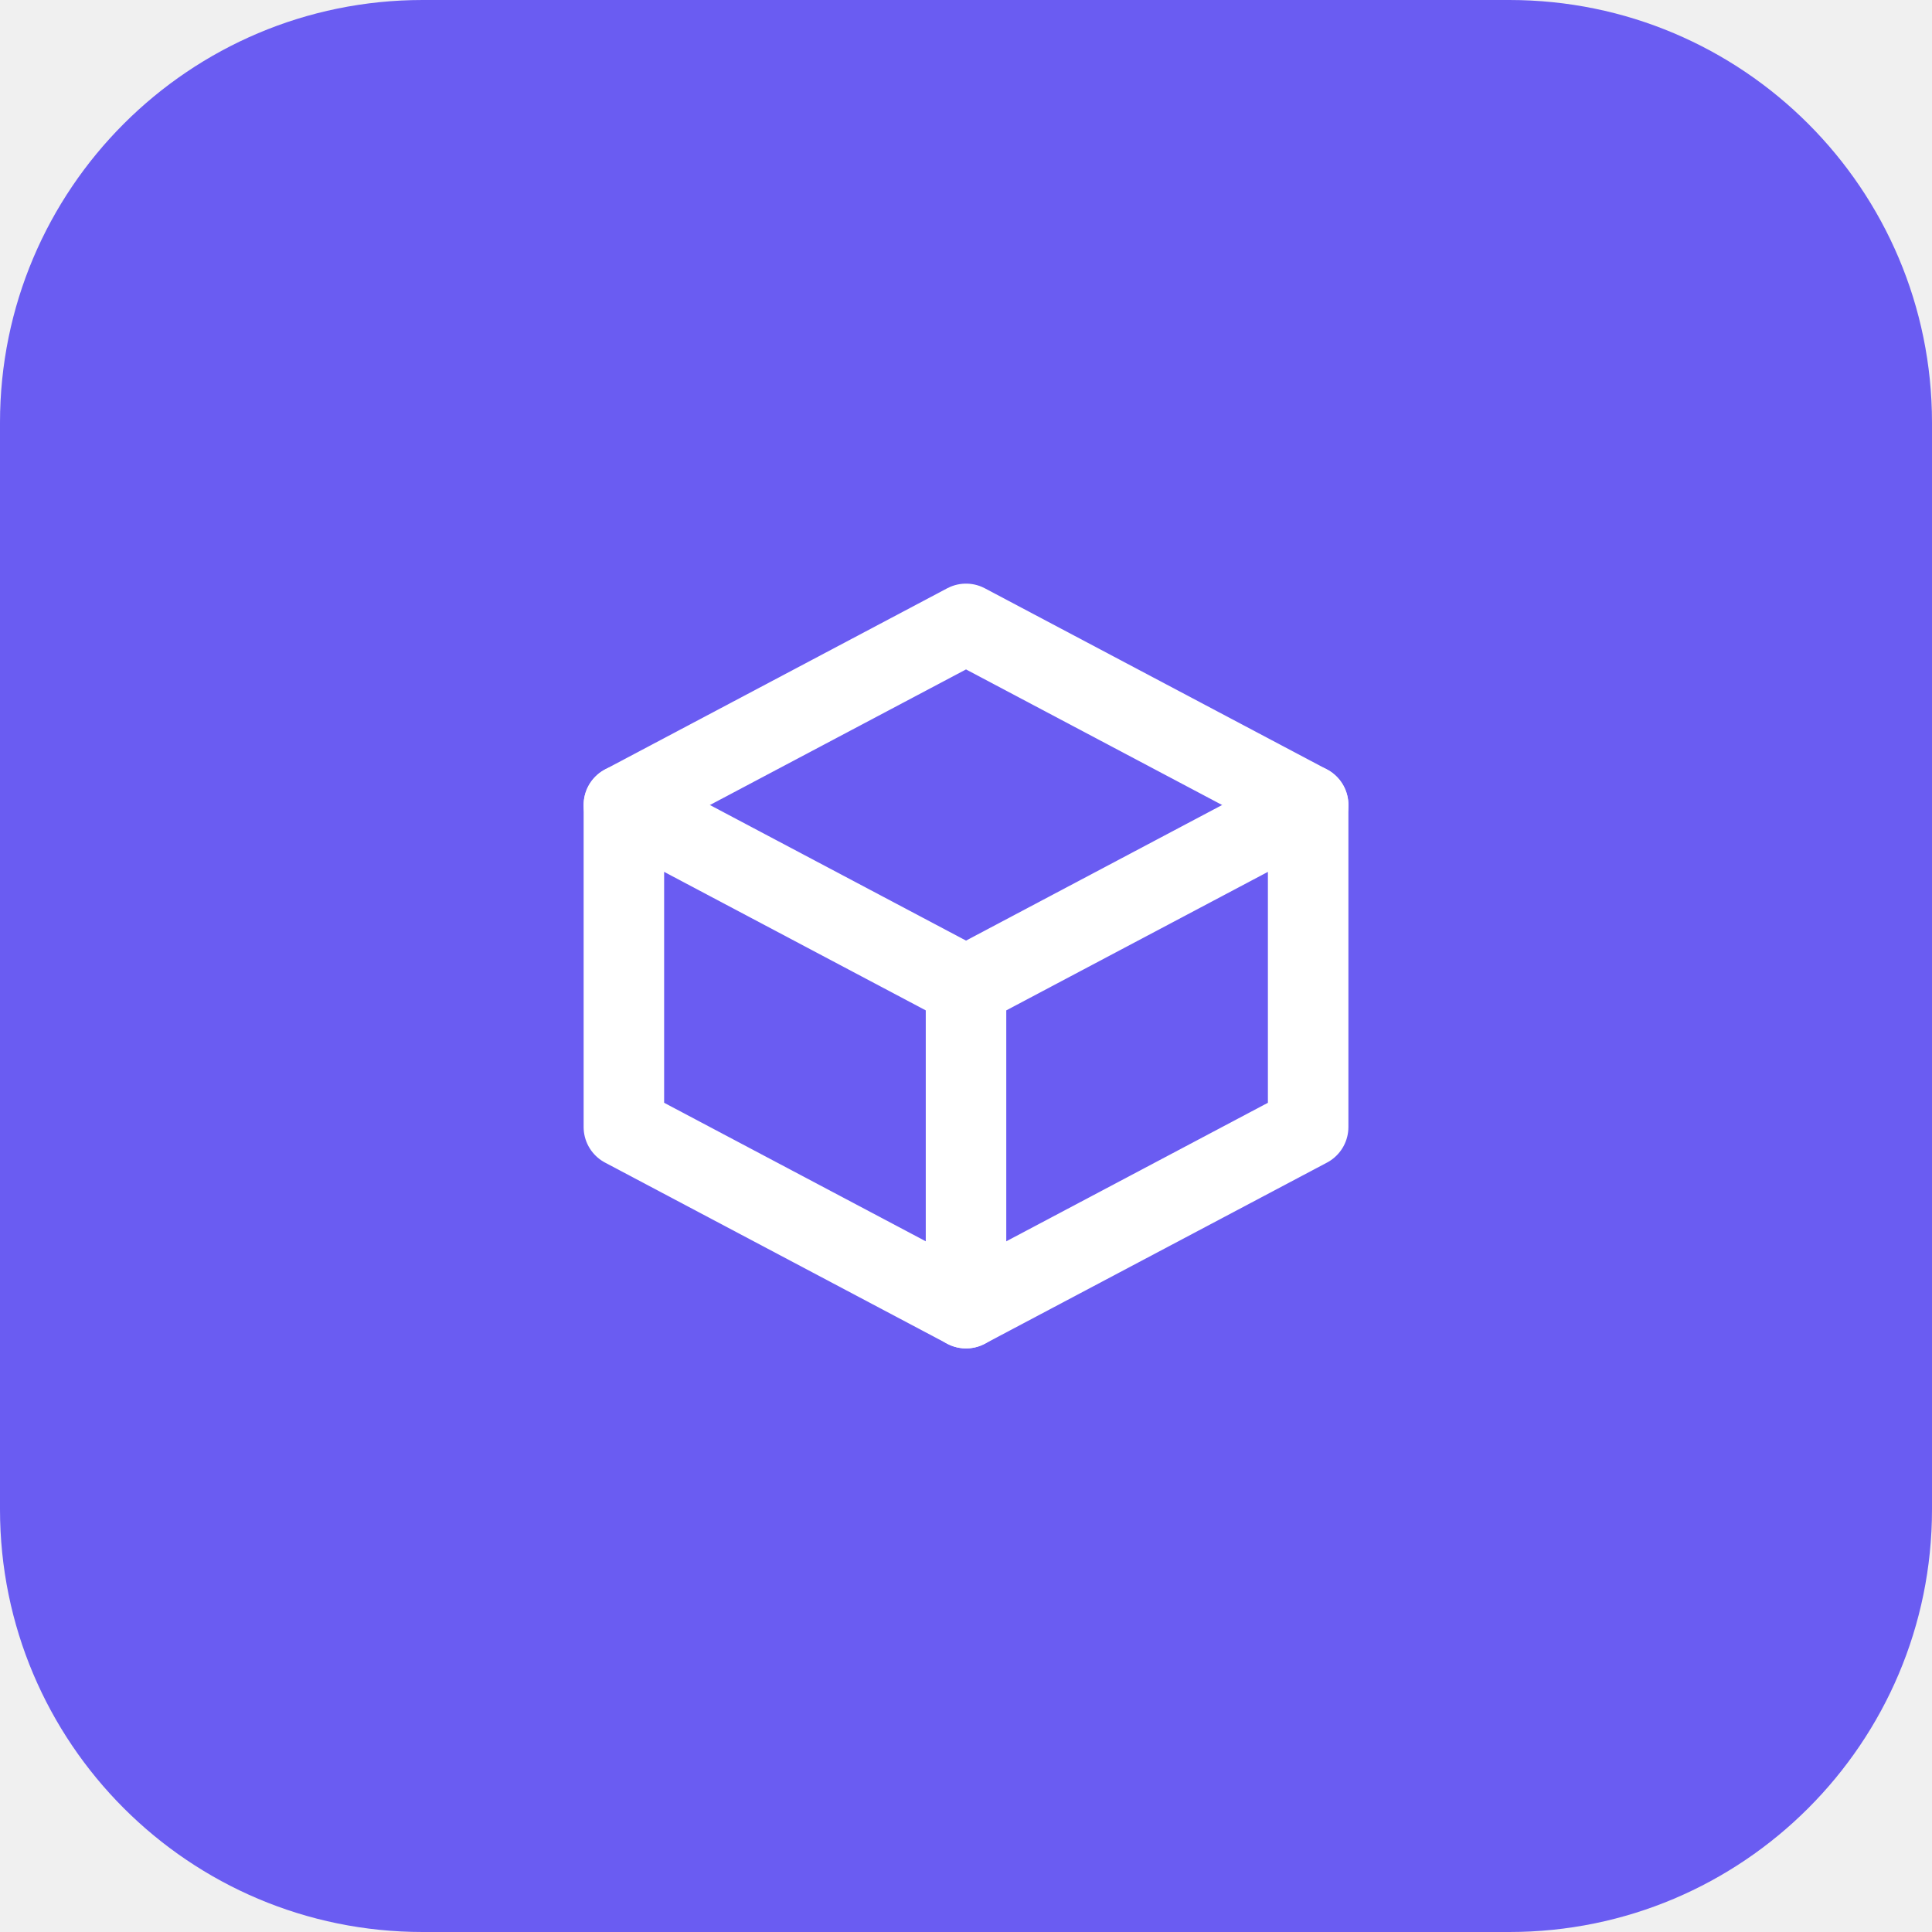
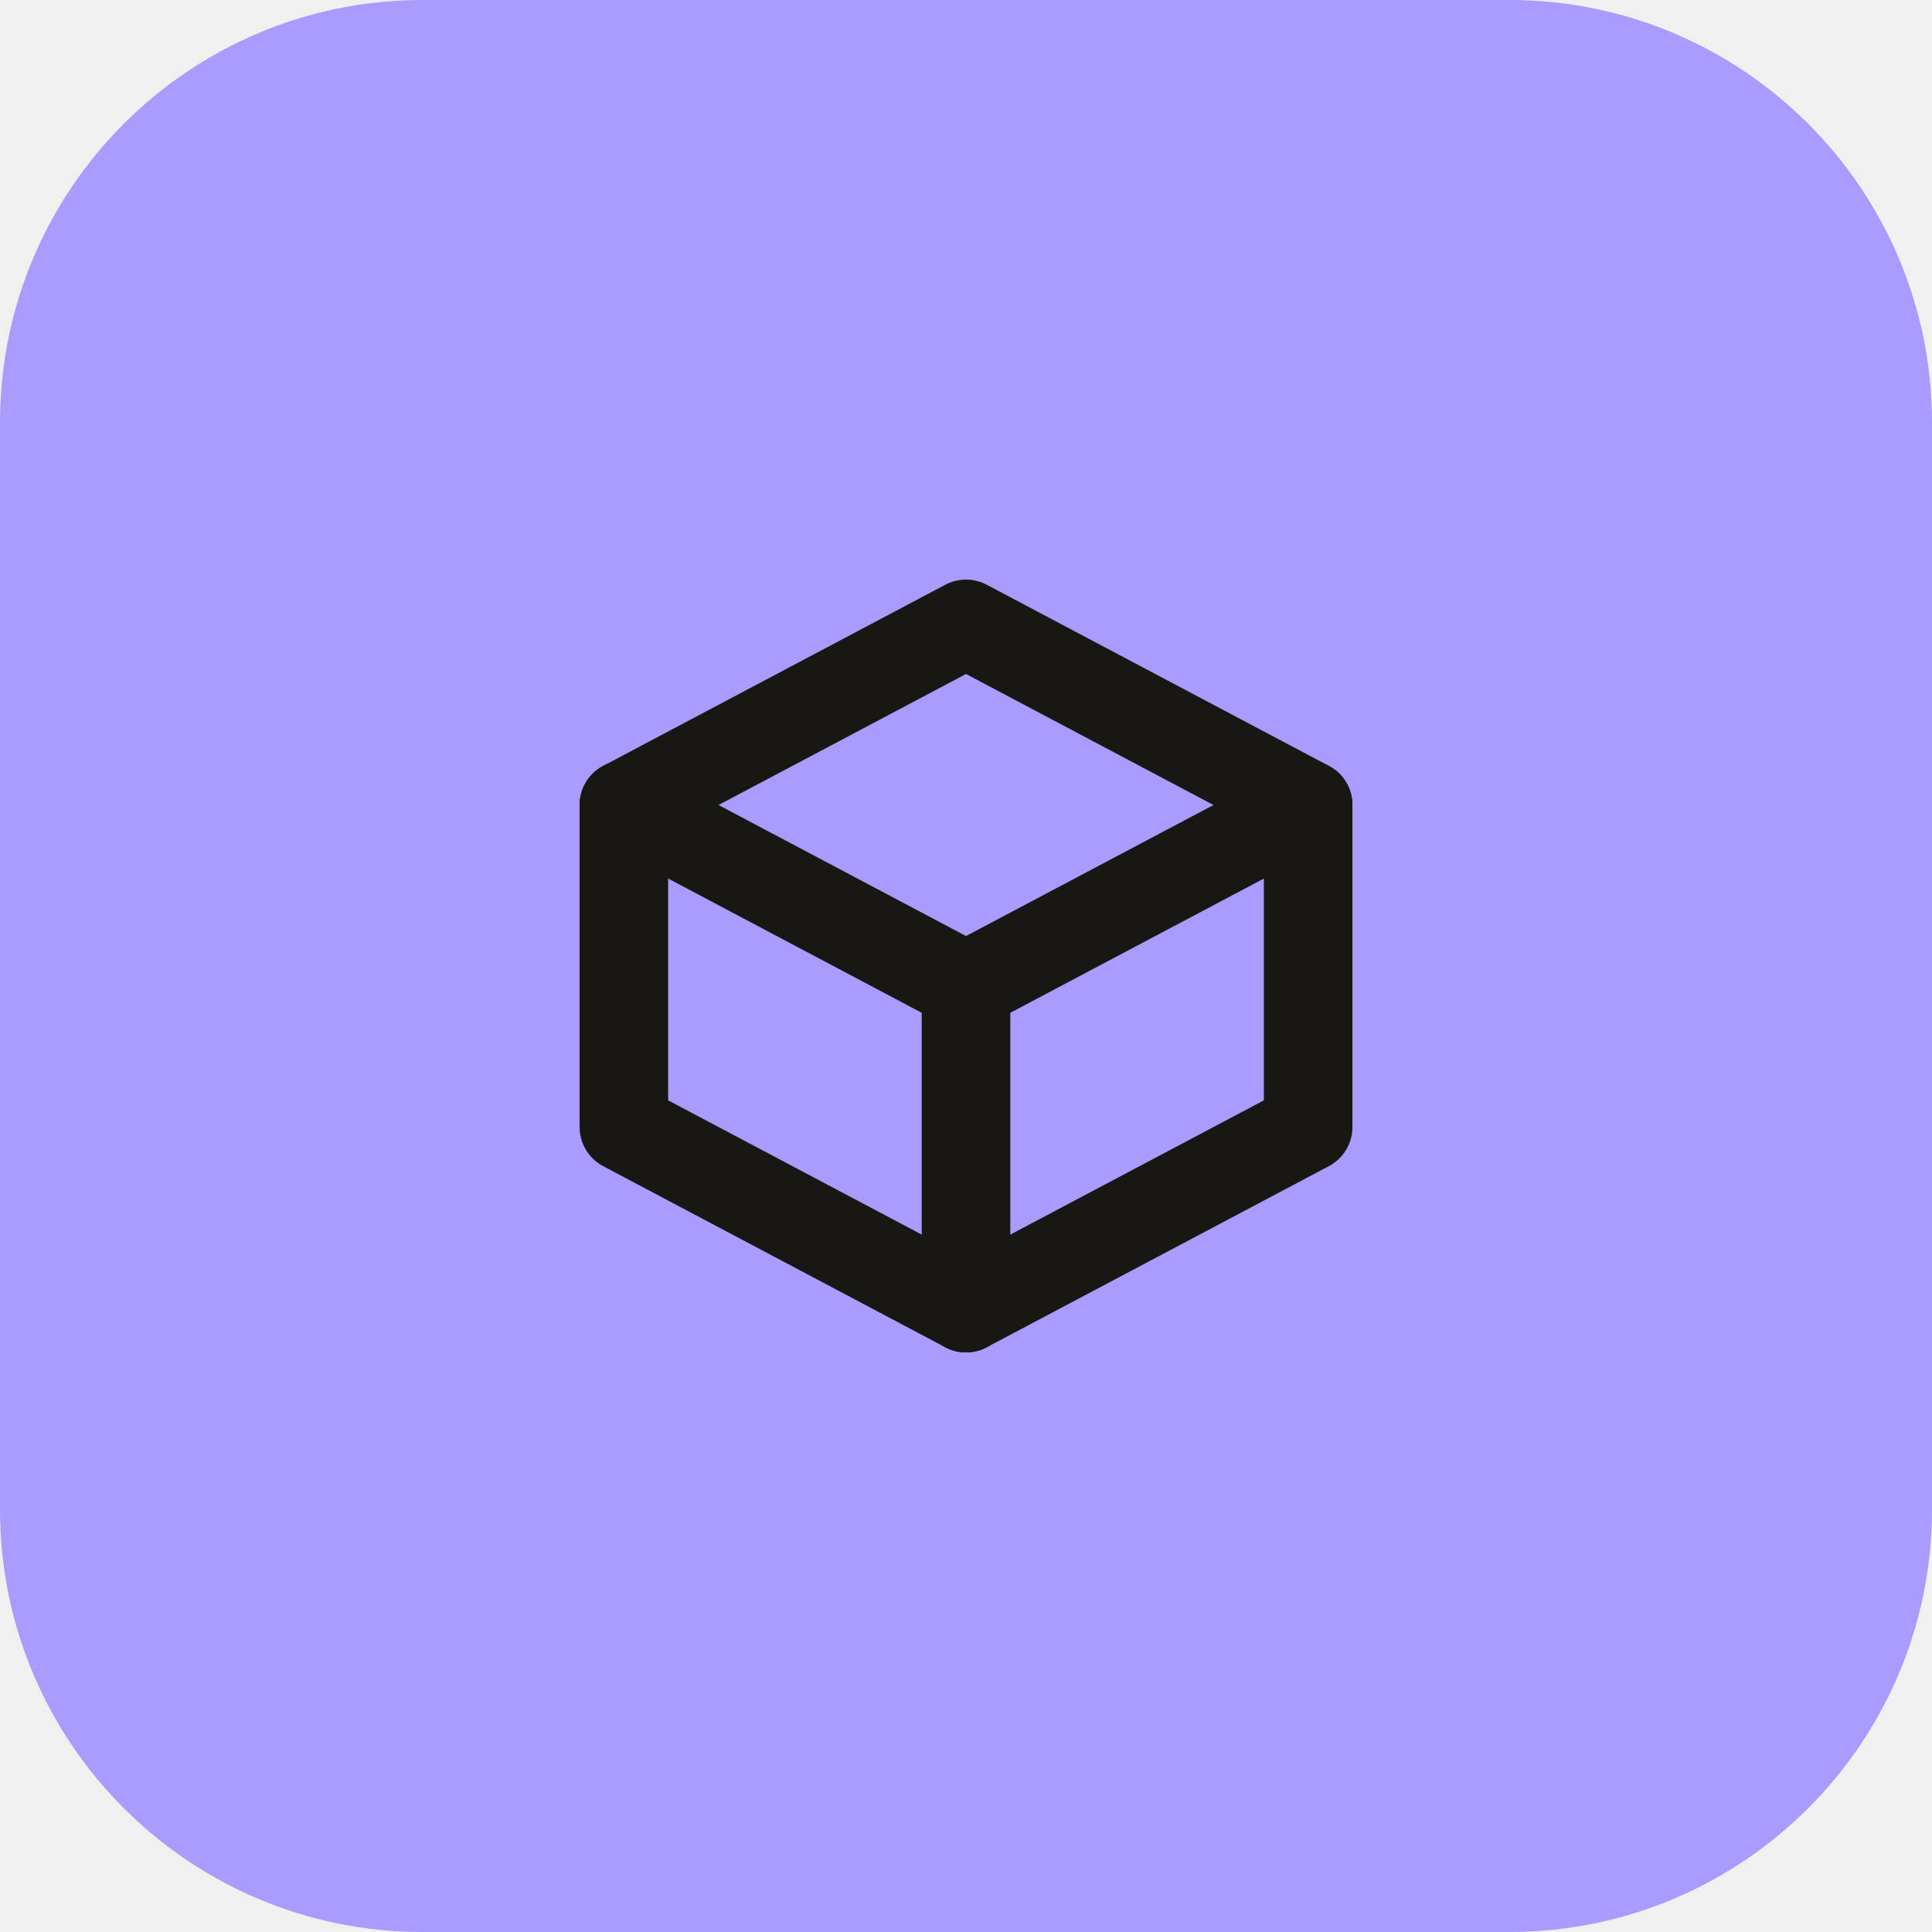
<svg xmlns="http://www.w3.org/2000/svg" viewBox="0 0 512 512">
-   <rect width="512" height="512" rx="112" fill="#6a5cf2" />
-   <g transform="translate(128 128) scale(10.667)" fill="none" stroke="#fff" stroke-width="2" stroke-linecap="round" stroke-linejoin="round">
+   <rect width="512" height="512" rx="112" fill="#a99bff" />
+   <g transform="translate(128 128) scale(10.667)" fill="none" stroke="#191714" stroke-width="2.2" stroke-linecap="round" stroke-linejoin="round">
    <path d="M3.5 8 12 3.5 20.5 8v8L12 20.5 3.5 16Z" />
    <path d="M3.5 8 12 12.5 20.5 8M12 12.5v8" />
  </g>
</svg>
